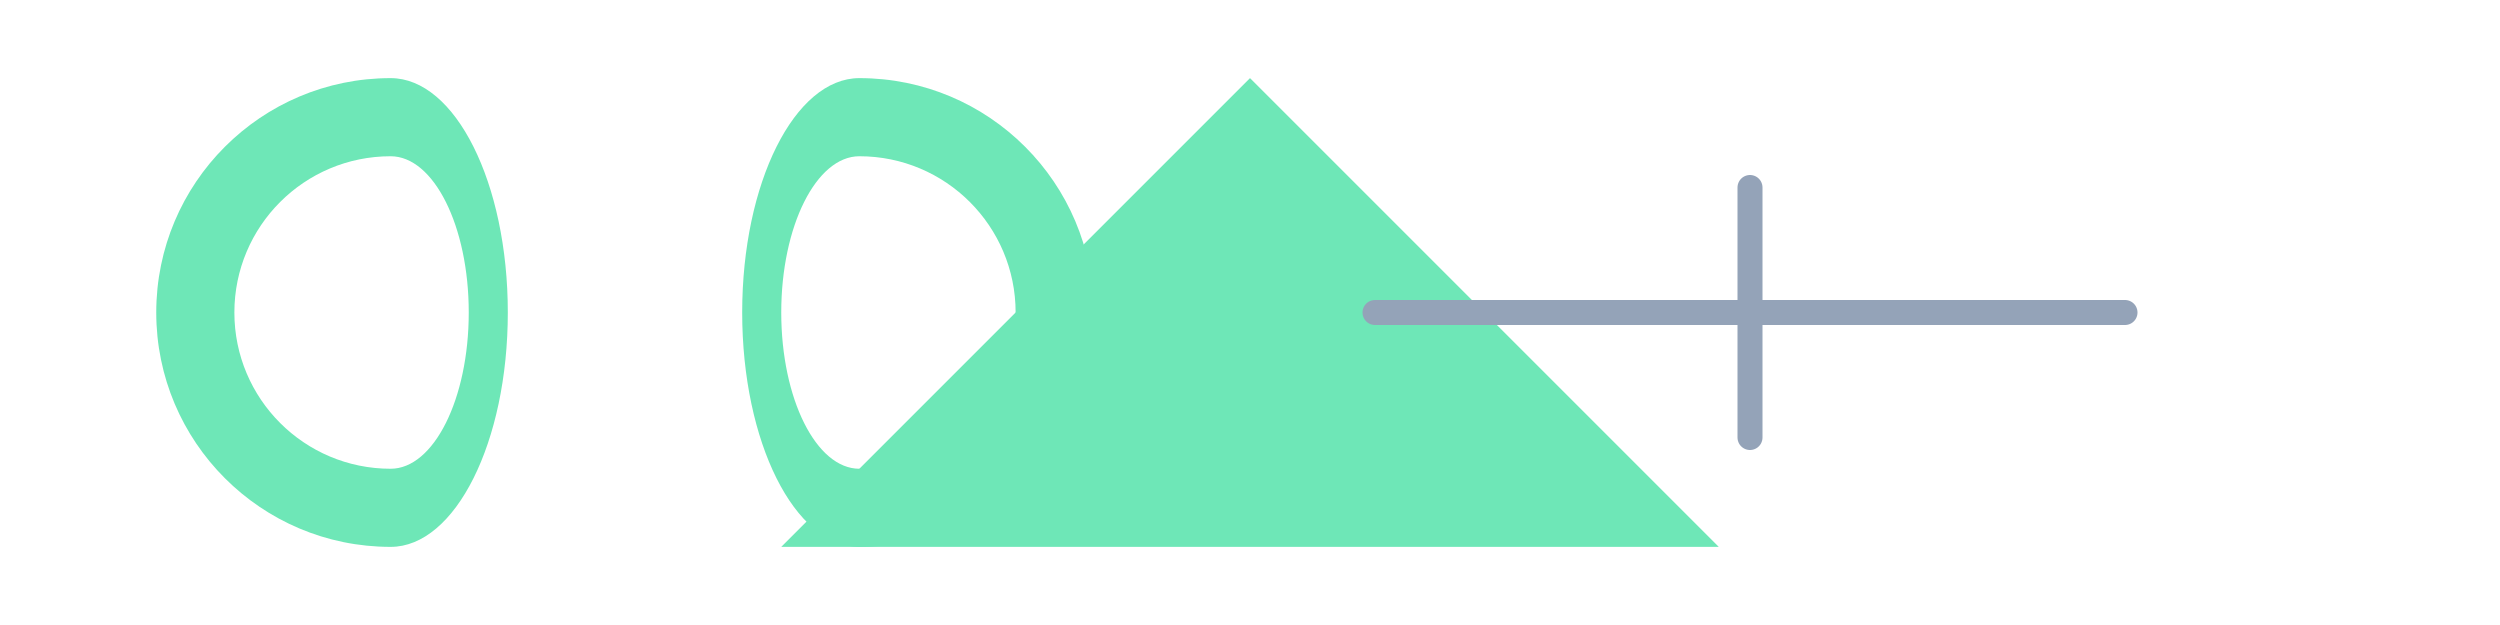
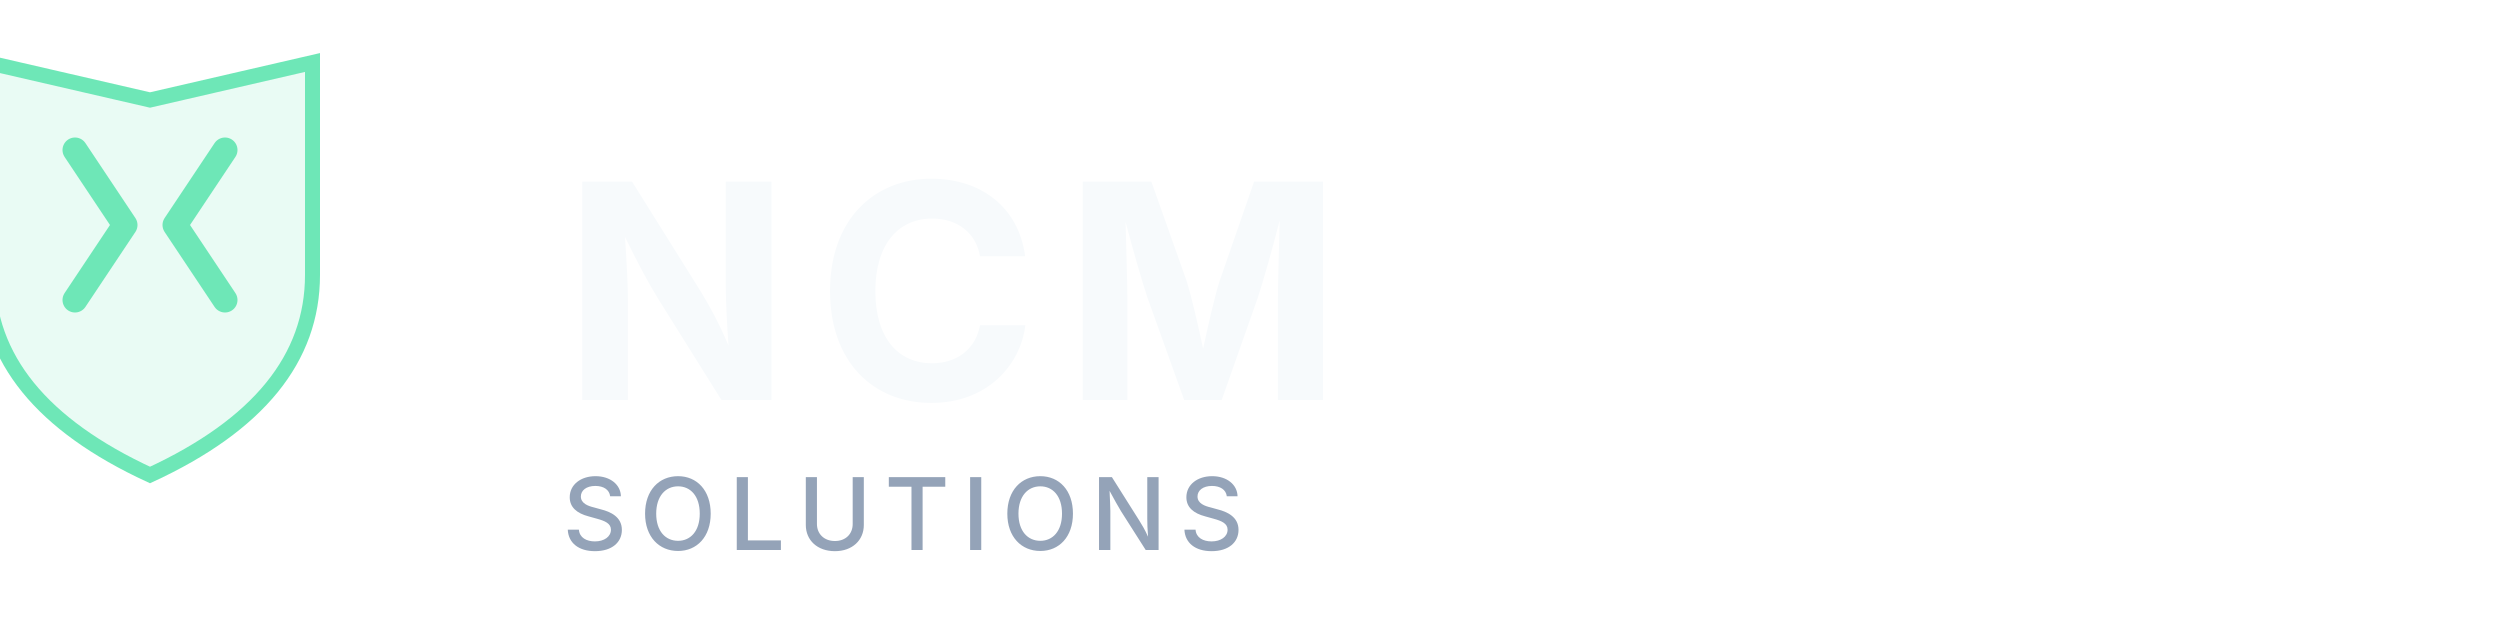
- <svg xmlns="http://www.w3.org/2000/svg" width="200" height="50" version="1.1" viewBox="0 0 200 50">
-   <g fill="#6ee7b7">
-     <path d="m31.25 12.5c-6.904 0-12.5 5.596-12.5 12.5s5.596 12.5 12.5 12.5c3.452 0 6.25-5.596 6.25-12.5s-2.798-12.5-6.25-12.5zm-18.75 12.5c0-10.355 8.393-18.75 18.75-18.75 5.179 0 9.375 8.393 9.375 18.75s-4.196 18.75-9.375 18.75c-10.357 0-18.75-8.395-18.75-18.75z" />
-     <path d="m68.75 12.5c6.904 0 12.5 5.596 12.5 12.5s-5.596 12.5-12.5 12.5c-3.452 0-6.25-5.596-6.25-12.5s2.798-12.5 6.25-12.5zm18.75 12.5c0-10.355-8.393-18.75-18.75-18.75-5.179 0-9.375 8.393-9.375 18.75s4.196 18.75 9.375 18.75c10.357 0 18.75-8.395 18.75-18.75z" />
-     <path d="m100 6.25 37.5 37.5h-75z" />
-   </g>
-   <path d="m110 25h60" stroke="#94a3b8" stroke-linecap="round" stroke-width="2" />
-   <path d="m140 15v20" stroke="#94a3b8" stroke-linecap="round" stroke-width="2" />
+ <svg xmlns="http://www.w3.org/2000/svg" width="200" height="50" viewBox="0 0 200 50">
+   <path d="M 12 8 L 25 5 L 25 22 Q 25 32 12 38 Q -1 32 -1 22 L -1 5 Z" fill="#6ee7b7" opacity="0.15" />
+   <path d="M 12 8 L 25 5 L 25 22 Q 25 32 12 38 Q -1 32 -1 22 L -1 5 Z" stroke="#6ee7b7" stroke-width="1.2" fill="none" />
+   <path d="M 6 12 L 10 18 L 6 24" stroke="#6ee7b7" stroke-width="2" fill="none" stroke-linecap="round" stroke-linejoin="round" />
+   <path d="M 18 12 L 14 18 L 18 24" stroke="#6ee7b7" stroke-width="2" fill="none" stroke-linecap="round" stroke-linejoin="round" />
+   <text x="45" y="32" font-family="Inter, Arial, sans-serif" font-size="24" font-weight="700" fill="#f7fafc" letter-spacing="2">NCM</text>
+   <text x="45" y="44" font-family="Inter, Arial, sans-serif" font-size="8" fill="#94a3b8" letter-spacing="1" font-weight="500">SOLUTIONS</text>
</svg>
